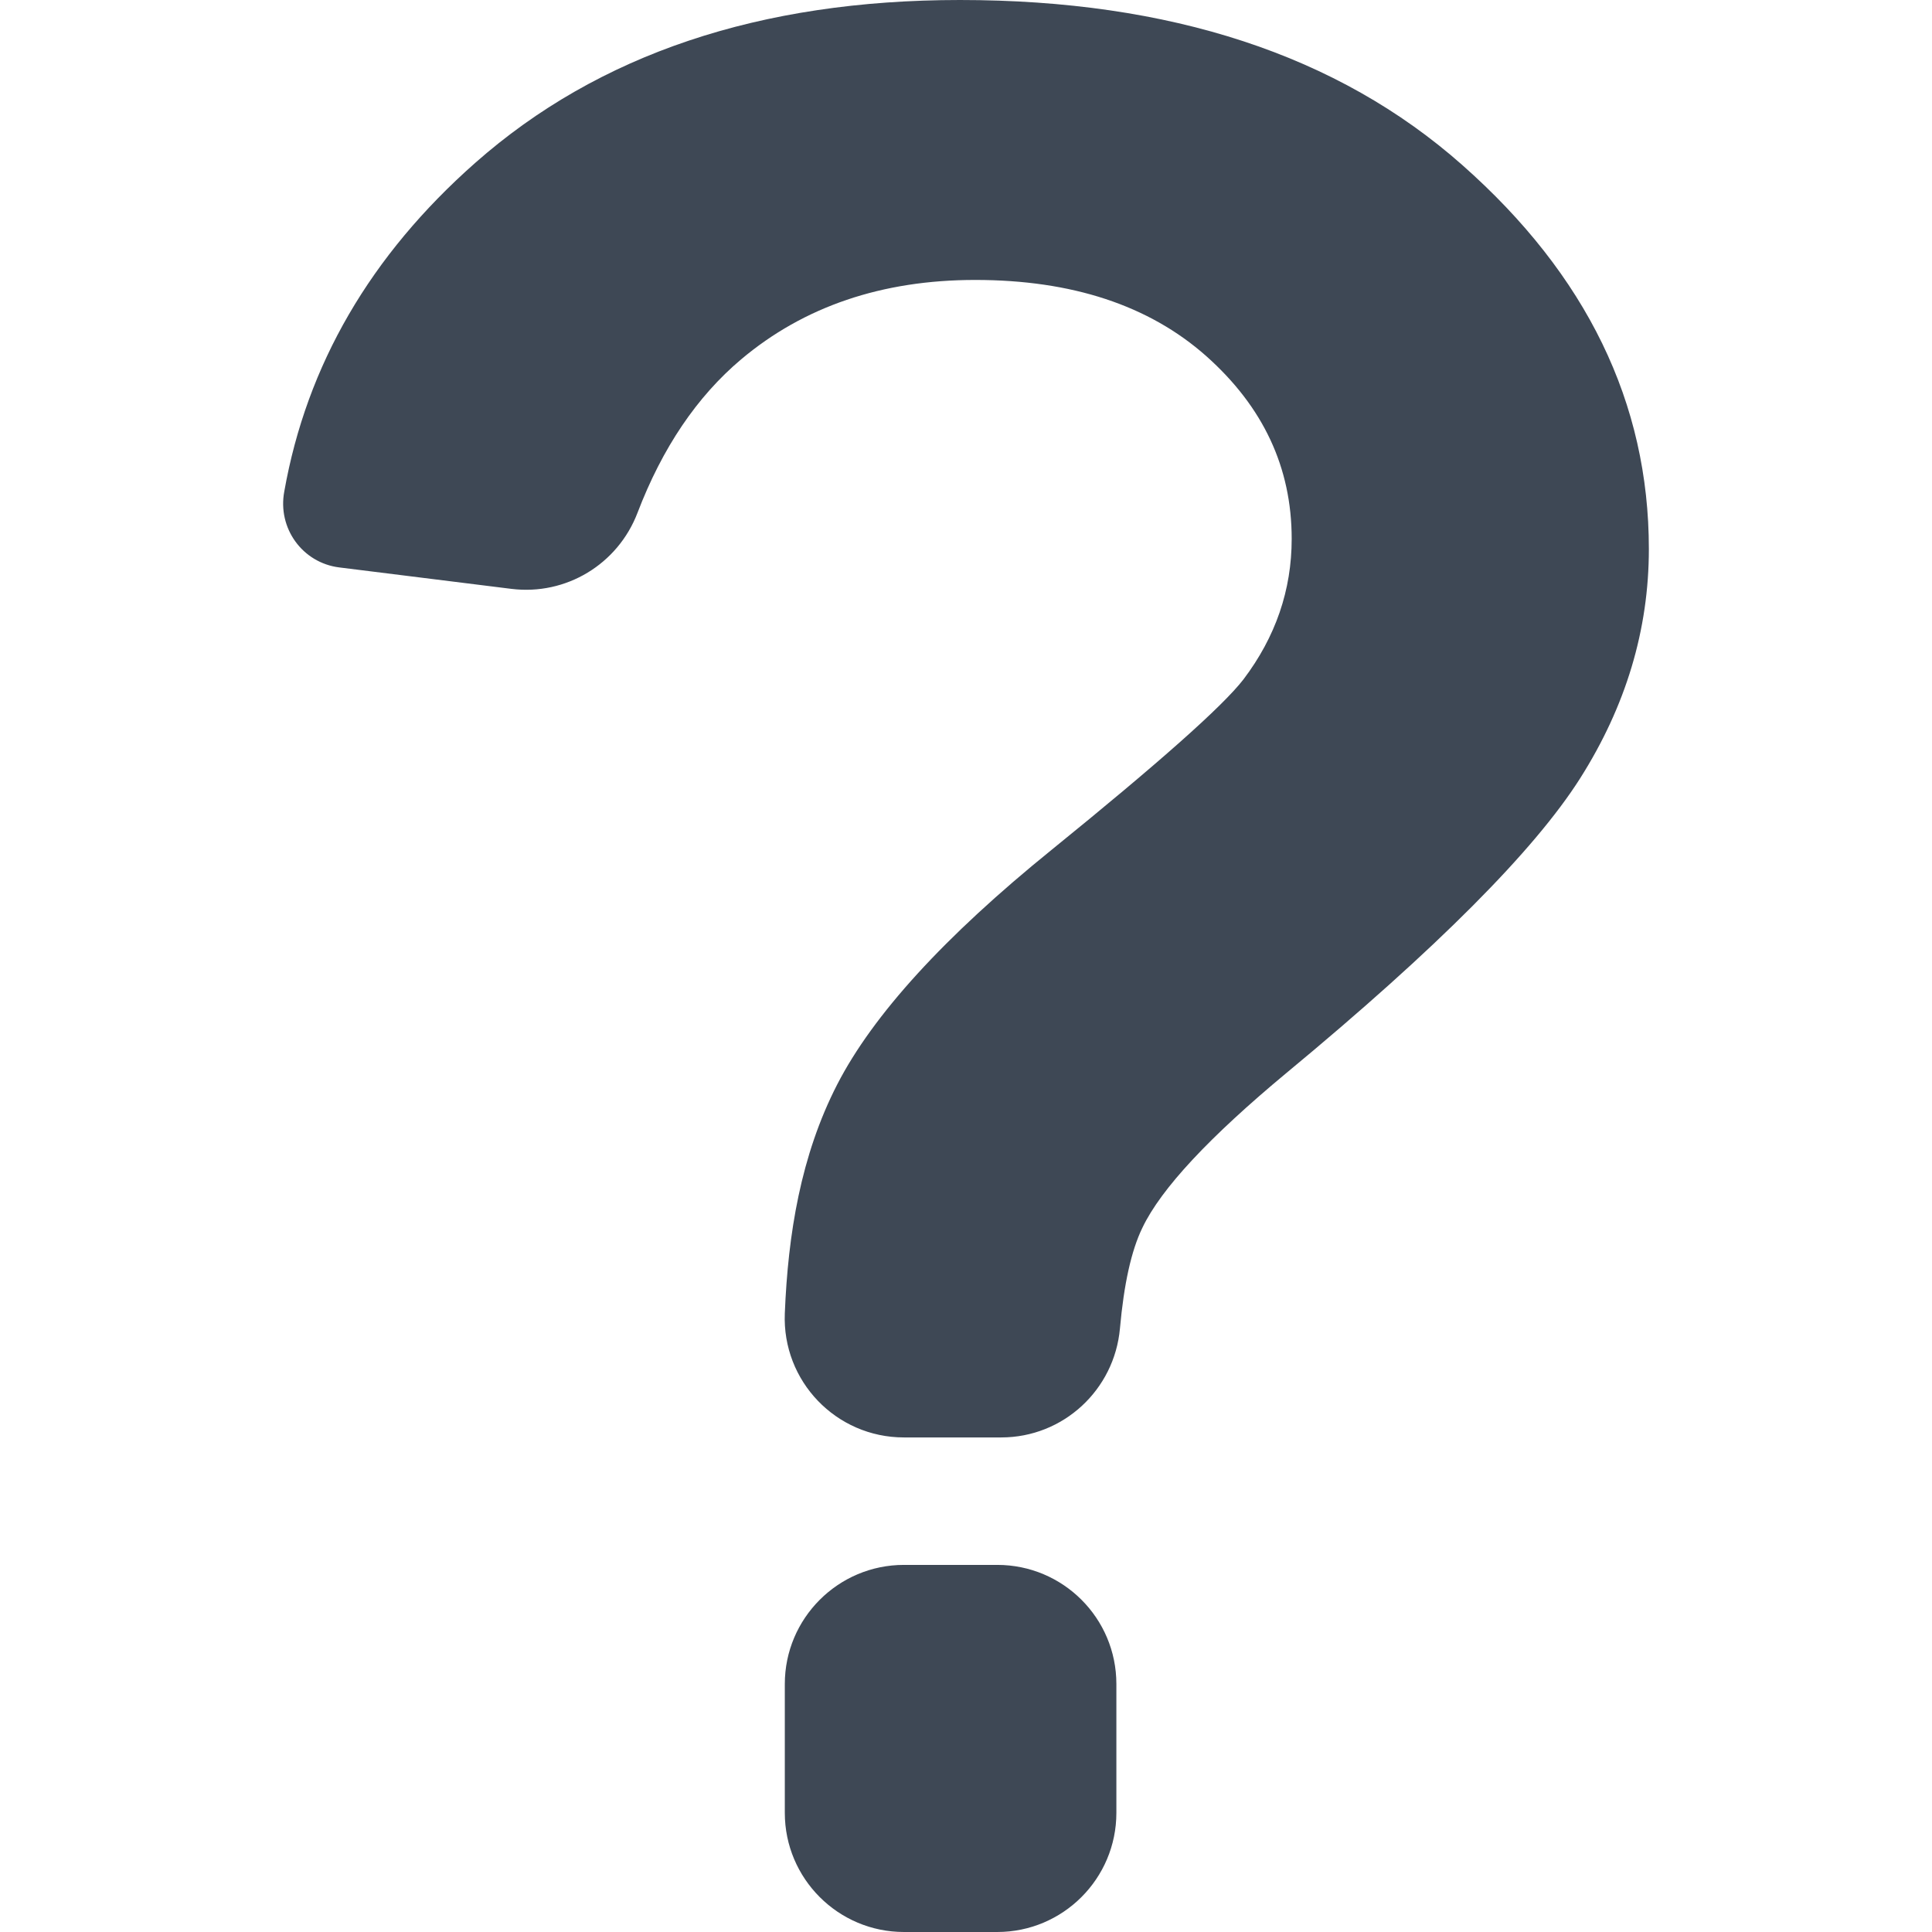
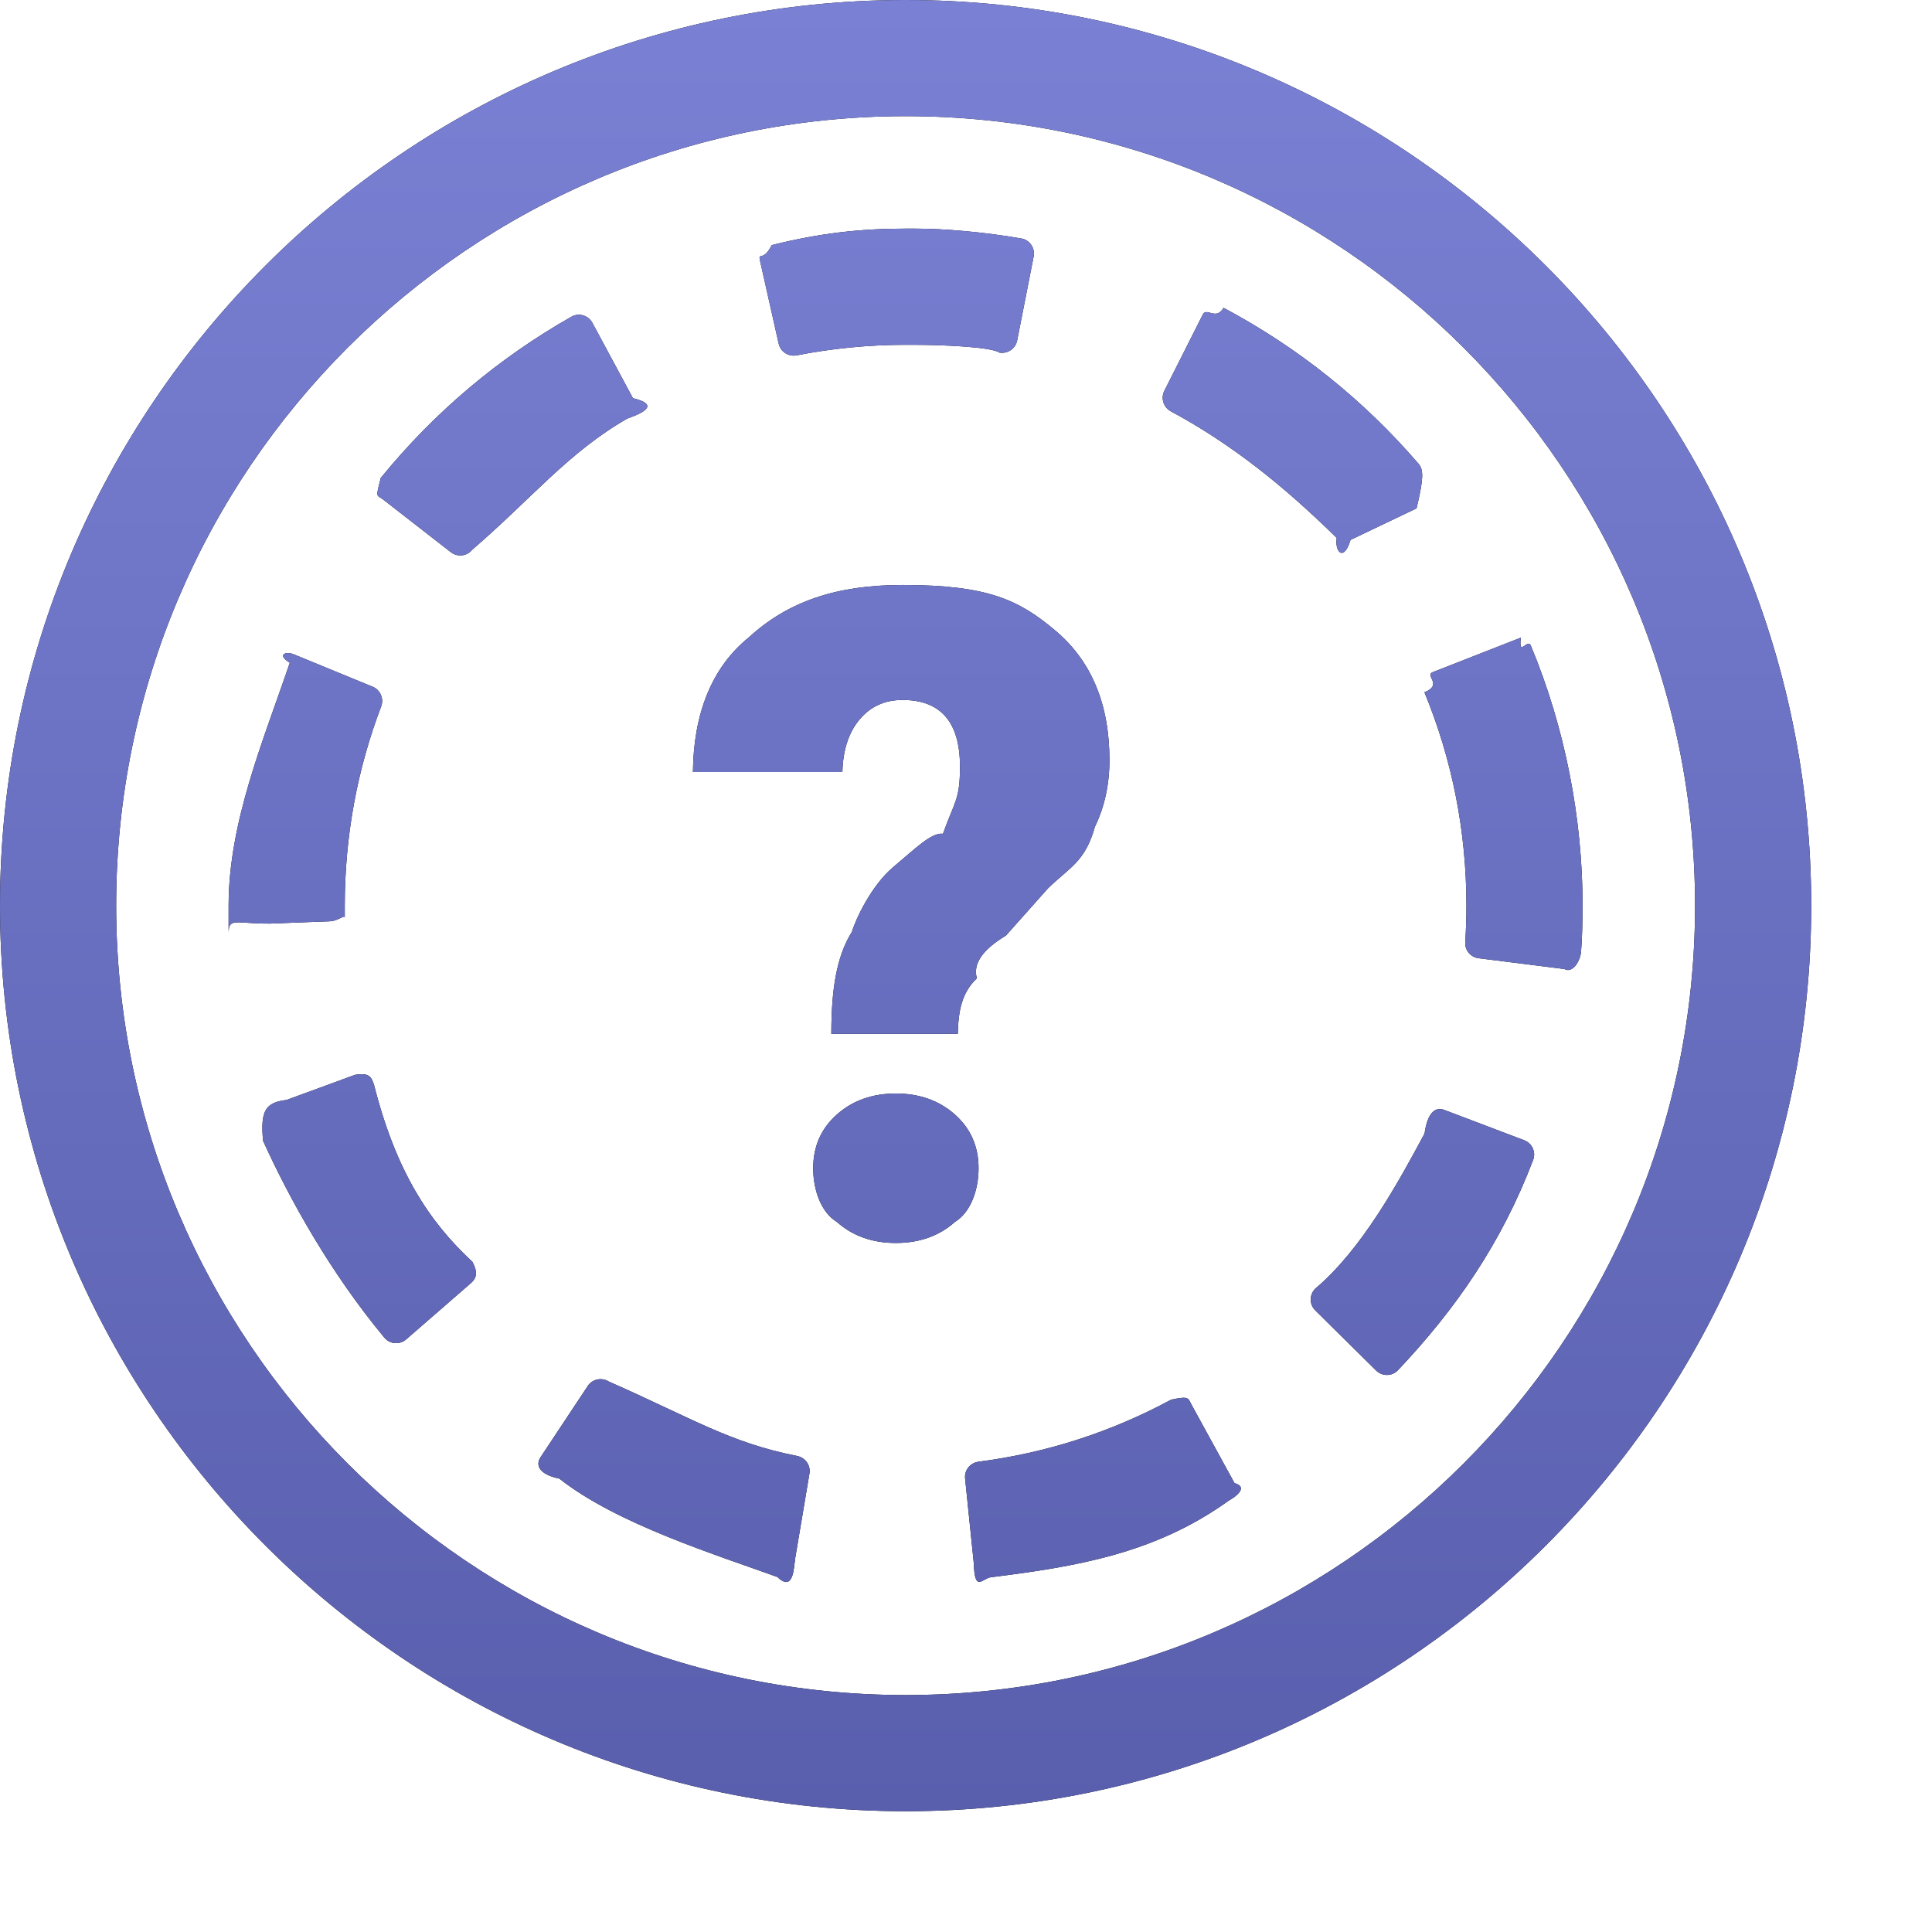
- <svg xmlns="http://www.w3.org/2000/svg" version="1.1" id="Capa_1" x="0px" y="0px" width="973.1px" height="973.1px" viewBox="0 0 973.1 973.1" style="enable-background:new 0 0 973.1 973.1;" xml:space="preserve">
-   <g>
-     <path fill="#3e4855" d="M502.29,788.199h-47c-33.1,0-60,26.9-60,60v64.9c0,33.1,26.9,60,60,60h47c33.101,0,60-26.9,60-60v-64.9   C562.29,815,535.391,788.199,502.29,788.199z" />
-     <path fill="#3e4855" d="M170.89,285.8l86.7,10.8c27.5,3.4,53.6-12.4,63.5-38.3c12.5-32.7,29.9-58.5,52.2-77.3c31.601-26.6,70.9-40,117.9-40   c48.7,0,87.5,12.8,116.3,38.3c28.8,25.6,43.1,56.2,43.1,92.1c0,25.8-8.1,49.4-24.3,70.8c-10.5,13.6-42.8,42.2-96.7,85.9   c-54,43.7-89.899,83.099-107.899,118.099c-18.4,35.801-24.8,75.5-26.4,115.301c-1.399,34.1,25.8,62.5,60,62.5h49   c31.2,0,57-23.9,59.8-54.9c2-22.299,5.7-39.199,11.301-50.699c9.399-19.701,33.699-45.701,72.699-78.1   C723.59,477.8,772.79,428.4,795.891,392c23-36.3,34.6-74.8,34.6-115.5c0-73.5-31.3-138-94-193.4c-62.6-55.4-147-83.1-253-83.1   c-100.8,0-182.1,27.3-244.1,82c-52.8,46.6-84.9,101.8-96.2,165.5C139.69,266.1,152.39,283.5,170.89,285.8z" />
-   </g>
-   <g>
- </g>
-   <g>
- </g>
-   <g>
- </g>
-   <g>
- </g>
-   <g>
- </g>
-   <g>
- </g>
-   <g>
- </g>
-   <g>
- </g>
-   <g>
- </g>
-   <g>
- </g>
-   <g>
- </g>
-   <g>
- </g>
-   <g>
- </g>
-   <g>
- </g>
-   <g>
- </g>
+ <svg xmlns="http://www.w3.org/2000/svg" width="64px" height="64px">
+   <defs>
+     <linearGradient id="PSgrad_0" x1="0%" x2="0%" y1="100%" y2="0%">
+       <stop offset="0%" stop-color="rgb(89,95,173)" stop-opacity="1" />
+       <stop offset="100%" stop-color="rgb(122,129,212)" stop-opacity="1" />
+     </linearGradient>
+   </defs>
+   <path fill-rule="evenodd" fill="rgb(1, 1, 1)" d="M29.999,59.999 C13.457,59.999 0.0,46.541 0.0,29.999 C0.0,13.457 13.457,0.0 29.999,0.0 C46.541,0.0 59.999,13.457 59.999,29.999 C59.999,46.541 46.541,59.999 29.999,59.999 ZM29.999,3.848 C15.579,3.848 3.848,15.579 3.848,29.999 C3.848,44.419 15.579,56.151 29.999,56.151 C44.419,56.151 56.151,44.419 56.151,29.999 C56.151,15.579 44.419,3.848 29.999,3.848 ZM52.374,31.524 C52.355,31.810 52.107,32.26 51.821,32.1 L48.998,31.745 C48.726,31.720 48.520,31.484 48.538,31.211 C48.564,30.808 48.577,30.402 48.577,30.0 C48.577,27.548 48.109,25.174 47.187,22.934 C47.81,22.678 47.194,22.384 47.447,22.272 L50.38,21.123 C50.297,21.8 50.602,21.126 50.711,21.387 C51.849,24.117 52.425,27.12 52.425,29.999 C52.425,30.506 52.408,31.16 52.374,31.524 ZM44.738,17.885 C44.524,18.61 44.210,18.30 44.28,17.820 C42.541,16.106 40.782,14.698 38.788,13.627 C38.544,13.496 38.445,13.197 38.569,12.949 L39.844,10.419 C39.971,10.166 40.282,10.63 40.532,10.196 C42.997,11.508 45.166,13.243 46.992,15.364 C47.176,15.578 47.144,15.904 46.926,16.84 L44.738,17.885 ZM34.716,29.427 L33.32,30.995 C32.553,31.454 32.221,31.925 32.36,32.408 C31.850,32.892 31.747,33.504 31.728,34.247 L27.539,34.247 C27.539,32.821 27.700,31.695 28.22,30.870 C28.344,30.45 28.866,29.330 29.589,28.724 C30.312,28.119 30.861,27.565 31.237,27.62 C31.613,26.559 31.801,26.5 31.801,25.399 C31.801,23.924 31.166,23.187 29.897,23.187 C29.311,23.187 28.837,23.402 28.476,23.832 C28.115,24.261 27.924,24.842 27.905,25.575 L22.954,25.575 C22.973,23.622 23.588,22.101 24.799,21.12 C26.10,19.923 27.709,19.378 29.897,19.378 C32.74,19.378 33.762,19.881 34.958,20.887 C36.154,21.893 36.752,23.324 36.752,25.179 C36.752,25.990 36.591,26.727 36.269,27.391 C35.947,28.55 35.429,28.734 34.716,29.427 ZM33.106,11.680 C32.86,11.508 31.44,11.422 30.2,11.422 C30.1,11.422 30.0,11.422 29.999,11.422 C28.786,11.422 27.575,11.539 26.394,11.771 C26.122,11.824 25.856,11.656 25.795,11.385 L25.173,8.621 C25.111,8.345 25.286,8.68 25.563,8.12 C27.16,7.721 28.506,7.573 29.999,7.573 C30.0,7.573 30.1,7.573 30.3,7.573 C31.288,7.573 32.574,7.683 33.834,7.900 C34.113,7.948 34.295,8.220 34.241,8.498 L33.695,11.278 C33.642,11.551 33.380,11.726 33.106,11.680 ZM15.634,18.219 C15.461,18.429 15.149,18.459 14.934,18.292 L12.698,16.552 C12.475,16.378 12.434,16.53 12.613,15.833 C14.380,13.664 16.502,11.870 18.930,10.491 C19.176,10.352 19.490,10.446 19.624,10.695 L20.967,13.190 C21.96,13.430 21.15,13.732 20.778,13.867 C18.829,14.986 17.65,16.478 15.634,18.219 ZM12.625,23.406 C11.826,25.508 11.421,27.723 11.421,29.999 C11.421,30.1 11.421,30.3 11.421,30.4 C11.421,30.282 11.205,30.511 10.928,30.519 L8.95,30.595 C7.811,30.603 7.575,30.376 7.573,30.91 C7.573,30.61 7.573,30.30 7.573,29.999 C7.573,27.223 8.73,24.519 9.60,21.954 C9.161,21.690 9.464,21.564 9.725,21.672 L12.346,22.749 C12.603,22.855 12.724,23.146 12.625,23.406 ZM9.49,36.438 L11.758,35.606 C12.23,35.525 12.301,35.673 12.390,35.936 C13.110,38.78 14.204,40.46 15.649,41.799 C15.826,42.13 15.804,42.327 15.595,42.509 L13.456,44.368 C13.243,44.554 12.916,44.531 12.735,44.314 C10.944,42.158 9.593,39.728 8.714,37.79 C8.625,36.810 8.779,36.521 9.49,36.438 ZM19.471,45.912 C19.624,45.681 19.933,45.619 20.168,45.766 C22.90,46.969 24.184,47.796 26.404,48.230 C26.676,48.283 26.860,48.539 26.814,48.813 L26.344,51.607 C26.297,51.886 26.30,52.77 25.752,52.24 C23.7,51.498 20.421,50.477 18.53,48.982 C17.813,48.831 17.749,48.509 17.905,48.274 L19.471,45.912 ZM29.677,36.224 C30.458,36.224 31.110,36.456 31.633,36.920 C32.155,37.384 32.416,37.977 32.416,38.700 C32.416,39.422 32.155,40.16 31.633,40.479 C31.110,40.943 30.458,41.175 29.677,41.175 C28.896,41.175 28.244,40.943 27.722,40.479 C27.199,40.16 26.938,39.422 26.938,38.700 C26.938,37.977 27.199,37.384 27.722,36.920 C28.244,36.456 28.896,36.224 29.677,36.224 ZM32.416,48.421 C34.663,48.131 36.805,47.440 38.798,46.365 C39.42,46.234 39.346,46.315 39.484,46.556 L40.895,49.13 C41.36,49.259 40.951,49.575 40.703,49.710 C38.246,51.48 35.600,51.901 32.822,52.249 C32.542,52.284 32.288,52.77 32.259,51.795 L31.970,48.977 C31.941,48.700 32.141,48.457 32.416,48.421 ZM47.190,37.55 C47.296,36.798 47.582,36.668 47.842,36.767 L50.491,37.772 C50.756,37.872 50.891,38.171 50.784,38.433 C49.736,41.18 48.233,43.355 46.308,45.391 C46.114,45.597 45.786,45.599 45.585,45.400 L43.570,43.408 C43.372,43.213 43.371,42.898 43.561,42.696 C45.115,41.39 46.333,39.145 47.190,37.55 Z" />
+   <path fill="url(#PSgrad_0)" d="M29.999,59.999 C13.457,59.999 0.0,46.541 0.0,29.999 C0.0,13.457 13.457,0.0 29.999,0.0 C46.541,0.0 59.999,13.457 59.999,29.999 C59.999,46.541 46.541,59.999 29.999,59.999 ZM29.999,3.848 C15.579,3.848 3.848,15.579 3.848,29.999 C3.848,44.419 15.579,56.151 29.999,56.151 C44.419,56.151 56.151,44.419 56.151,29.999 C56.151,15.579 44.419,3.848 29.999,3.848 ZM52.374,31.524 C52.355,31.810 52.107,32.26 51.821,32.1 L48.998,31.745 C48.726,31.720 48.520,31.484 48.538,31.211 C48.564,30.808 48.577,30.402 48.577,30.0 C48.577,27.548 48.109,25.174 47.187,22.934 C47.81,22.678 47.194,22.384 47.447,22.272 L50.38,21.123 C50.297,21.8 50.602,21.126 50.711,21.387 C51.849,24.117 52.425,27.12 52.425,29.999 C52.425,30.506 52.408,31.16 52.374,31.524 ZM44.738,17.885 C44.524,18.61 44.210,18.30 44.28,17.820 C42.541,16.106 40.782,14.698 38.788,13.627 C38.544,13.496 38.445,13.197 38.569,12.949 L39.844,10.419 C39.971,10.166 40.282,10.63 40.532,10.196 C42.997,11.508 45.166,13.243 46.992,15.364 C47.176,15.578 47.144,15.904 46.926,16.84 L44.738,17.885 ZM34.716,29.427 L33.32,30.995 C32.553,31.454 32.221,31.925 32.36,32.408 C31.850,32.892 31.747,33.504 31.728,34.247 L27.539,34.247 C27.539,32.821 27.700,31.695 28.22,30.870 C28.344,30.45 28.866,29.330 29.589,28.724 C30.312,28.119 30.861,27.565 31.237,27.62 C31.613,26.559 31.801,26.5 31.801,25.399 C31.801,23.924 31.166,23.187 29.897,23.187 C29.311,23.187 28.837,23.402 28.476,23.832 C28.115,24.261 27.924,24.842 27.905,25.575 L22.954,25.575 C22.973,23.622 23.588,22.101 24.799,21.12 C26.10,19.923 27.709,19.378 29.897,19.378 C32.74,19.378 33.762,19.881 34.958,20.887 C36.154,21.893 36.752,23.324 36.752,25.179 C36.752,25.990 36.591,26.727 36.269,27.391 C35.947,28.55 35.429,28.734 34.716,29.427 ZM33.106,11.680 C32.86,11.508 31.44,11.422 30.2,11.422 C30.1,11.422 30.0,11.422 29.999,11.422 C28.786,11.422 27.575,11.539 26.394,11.771 C26.122,11.824 25.856,11.656 25.795,11.385 L25.173,8.621 C25.111,8.345 25.286,8.68 25.563,8.12 C27.16,7.721 28.506,7.573 29.999,7.573 C30.0,7.573 30.1,7.573 30.3,7.573 C31.288,7.573 32.574,7.683 33.834,7.900 C34.113,7.948 34.295,8.220 34.241,8.498 L33.695,11.278 C33.642,11.551 33.380,11.726 33.106,11.680 ZM15.634,18.219 C15.461,18.429 15.149,18.459 14.934,18.292 L12.698,16.552 C12.475,16.378 12.434,16.53 12.613,15.833 C14.380,13.664 16.502,11.870 18.930,10.491 C19.176,10.352 19.490,10.446 19.624,10.695 L20.967,13.190 C21.96,13.430 21.15,13.732 20.778,13.867 C18.829,14.986 17.65,16.478 15.634,18.219 ZM12.625,23.406 C11.826,25.508 11.421,27.723 11.421,29.999 C11.421,30.1 11.421,30.3 11.421,30.4 C11.421,30.282 11.205,30.511 10.928,30.519 L8.95,30.595 C7.811,30.603 7.575,30.376 7.573,30.91 C7.573,30.61 7.573,30.30 7.573,29.999 C7.573,27.223 8.73,24.519 9.60,21.954 C9.161,21.690 9.464,21.564 9.725,21.672 L12.346,22.749 C12.603,22.855 12.724,23.146 12.625,23.406 ZM9.49,36.438 L11.758,35.606 C12.23,35.525 12.301,35.673 12.390,35.936 C13.110,38.78 14.204,40.46 15.649,41.799 C15.826,42.13 15.804,42.327 15.595,42.509 L13.456,44.368 C13.243,44.554 12.916,44.531 12.735,44.314 C10.944,42.158 9.593,39.728 8.714,37.79 C8.625,36.810 8.779,36.521 9.49,36.438 ZM19.471,45.912 C19.624,45.681 19.933,45.619 20.168,45.766 C22.90,46.969 24.184,47.796 26.404,48.230 C26.676,48.283 26.860,48.539 26.814,48.813 L26.344,51.607 C26.297,51.886 26.30,52.77 25.752,52.24 C23.7,51.498 20.421,50.477 18.53,48.982 C17.813,48.831 17.749,48.509 17.905,48.274 L19.471,45.912 ZM29.677,36.224 C30.458,36.224 31.110,36.456 31.633,36.920 C32.155,37.384 32.416,37.977 32.416,38.700 C32.416,39.422 32.155,40.16 31.633,40.479 C31.110,40.943 30.458,41.175 29.677,41.175 C28.896,41.175 28.244,40.943 27.722,40.479 C27.199,40.16 26.938,39.422 26.938,38.700 C26.938,37.977 27.199,37.384 27.722,36.920 C28.244,36.456 28.896,36.224 29.677,36.224 ZM32.416,48.421 C34.663,48.131 36.805,47.440 38.798,46.365 C39.42,46.234 39.346,46.315 39.484,46.556 L40.895,49.13 C41.36,49.259 40.951,49.575 40.703,49.710 C38.246,51.48 35.600,51.901 32.822,52.249 C32.542,52.284 32.288,52.77 32.259,51.795 L31.970,48.977 C31.941,48.700 32.141,48.457 32.416,48.421 ZM47.190,37.55 C47.296,36.798 47.582,36.668 47.842,36.767 L50.491,37.772 C50.756,37.872 50.891,38.171 50.784,38.433 C49.736,41.18 48.233,43.355 46.308,45.391 C46.114,45.597 45.786,45.599 45.585,45.400 L43.570,43.408 C43.372,43.213 43.371,42.898 43.561,42.696 C45.115,41.39 46.333,39.145 47.190,37.55 Z" />
</svg>
